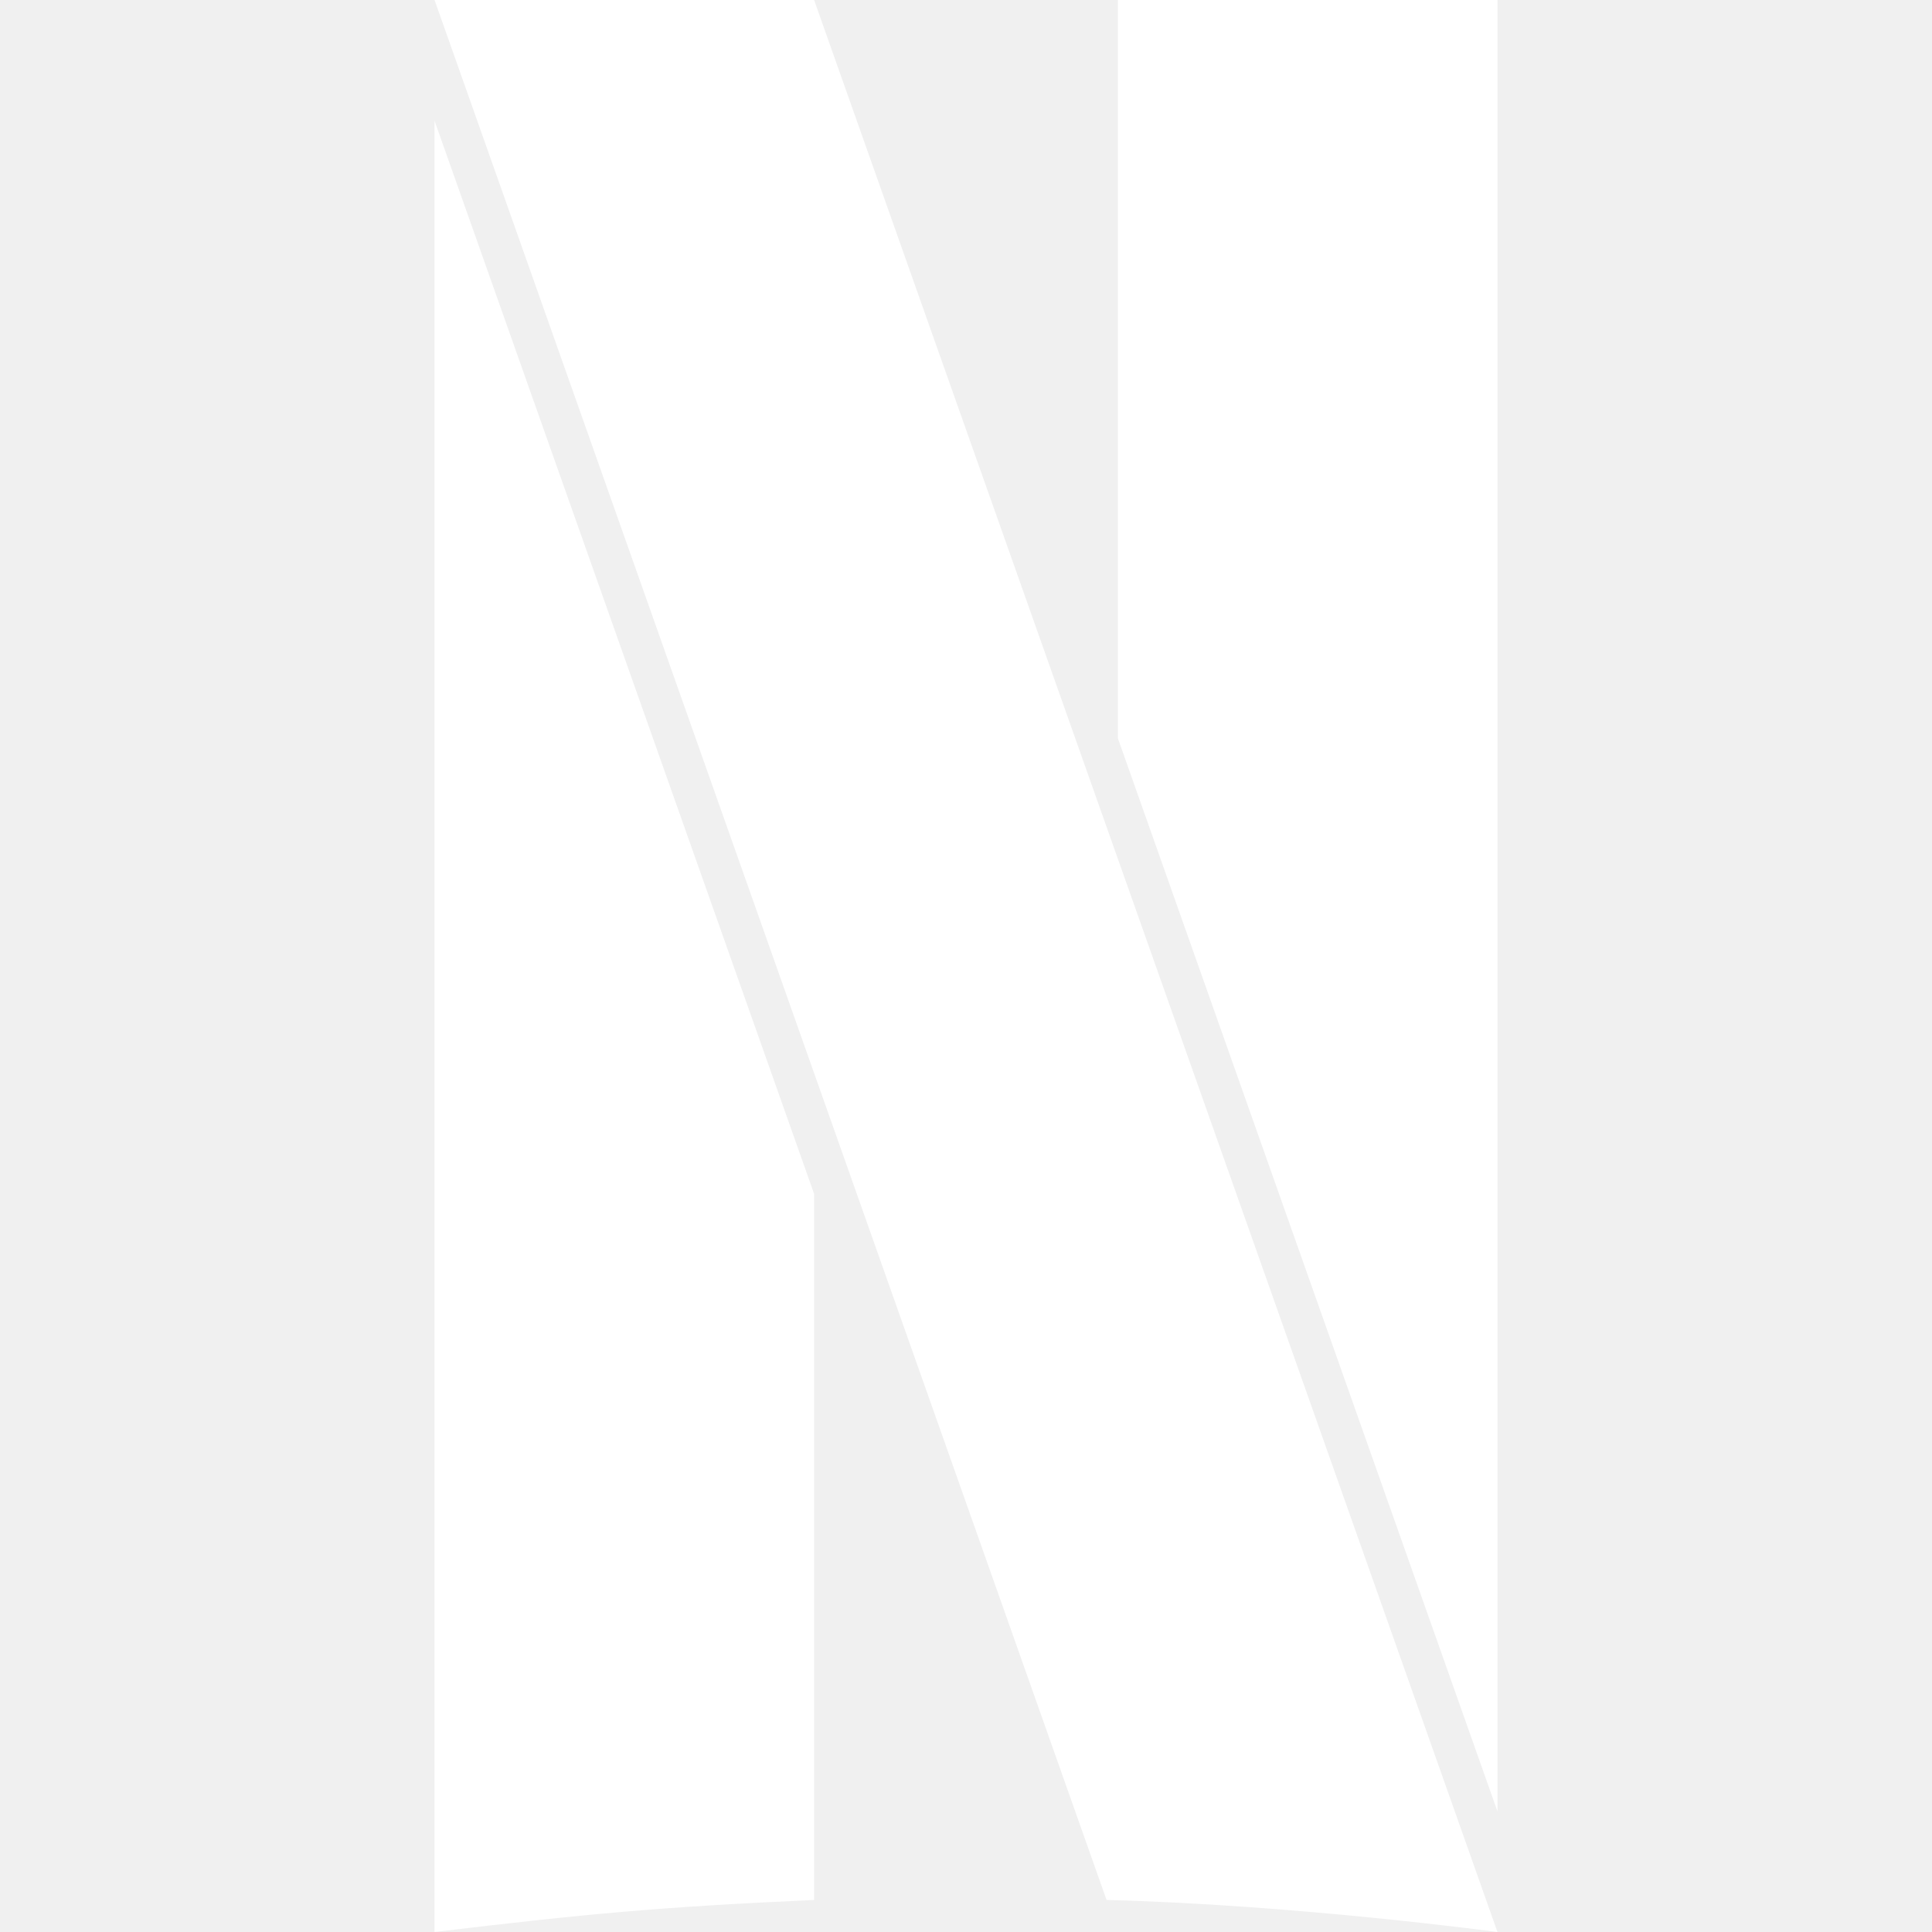
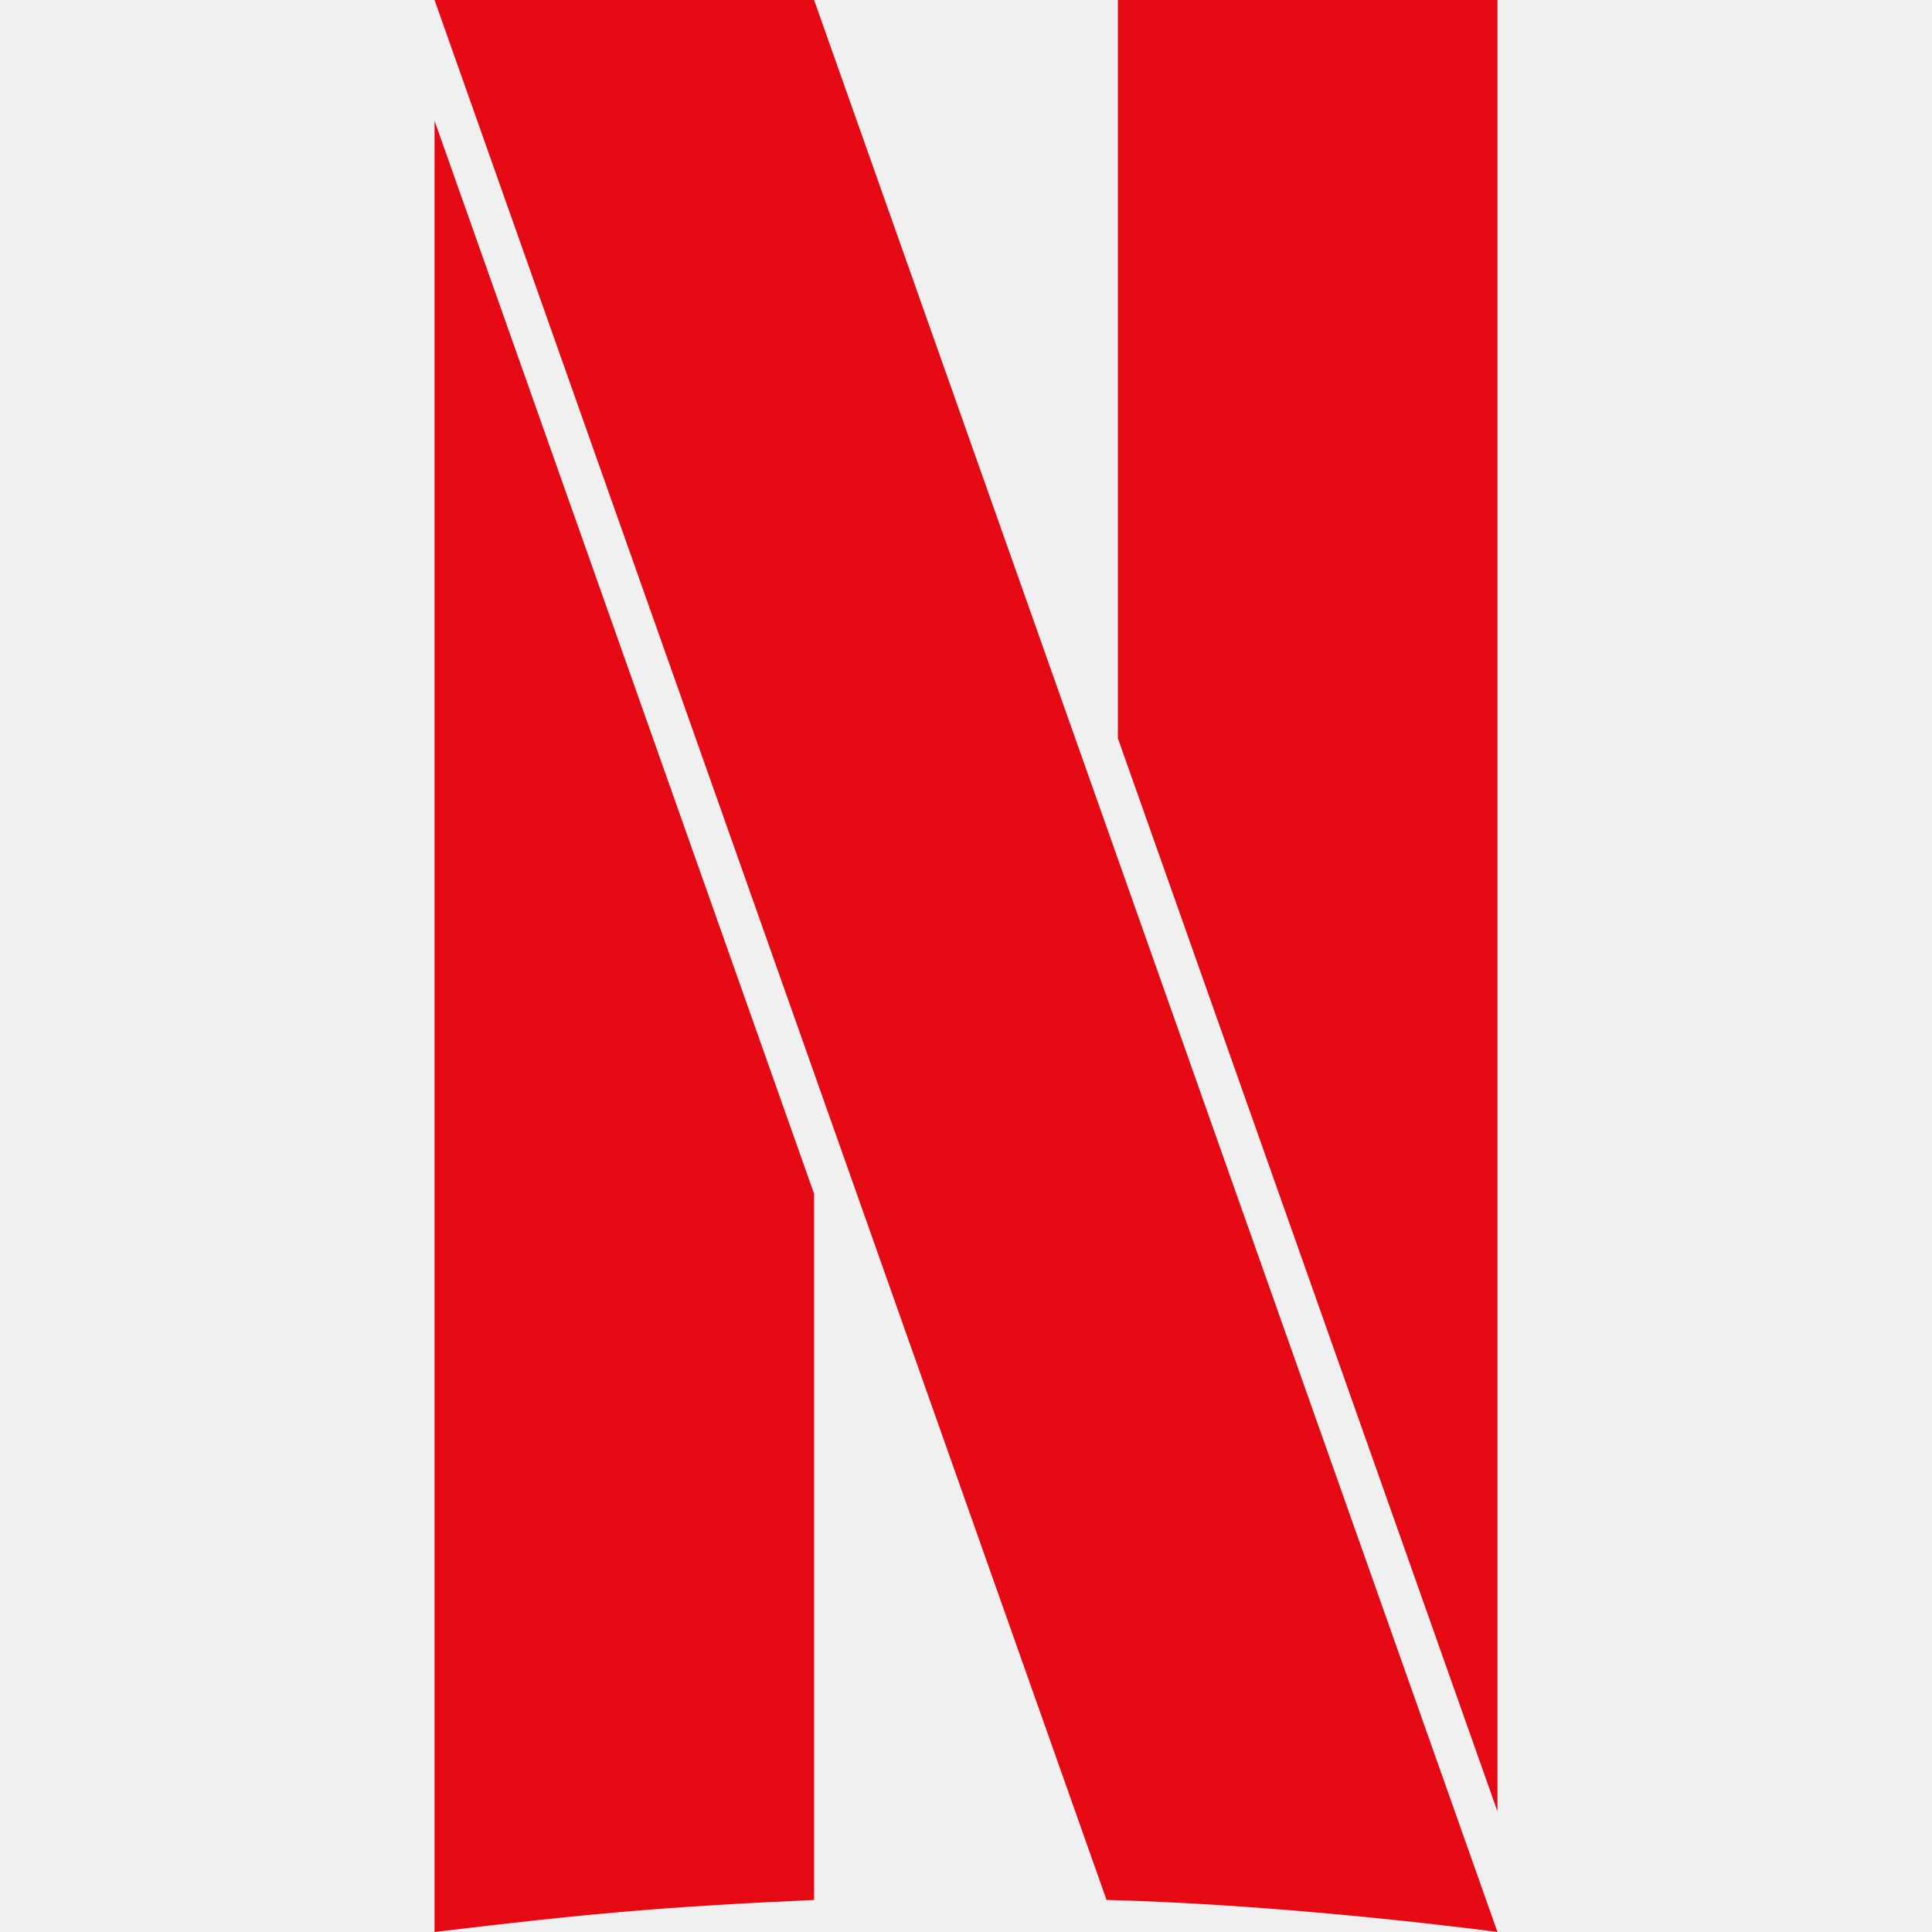
- <svg xmlns="http://www.w3.org/2000/svg" fill="#ffffff" role="img" viewBox="0 0 24 24">
+ <svg xmlns="http://www.w3.org/2000/svg" fill="#E50914" role="img" viewBox="0 0 24 24">
  <path d="m5.398 0 8.348 23.602c2.346.059 4.856.398 4.856.398L10.113 0H5.398zm8.489 0v9.172l4.715 13.33V0h-4.715zM5.398 1.5V24c1.873-.225 2.81-.312 4.715-.398V14.83L5.398 1.5z" />
</svg>
